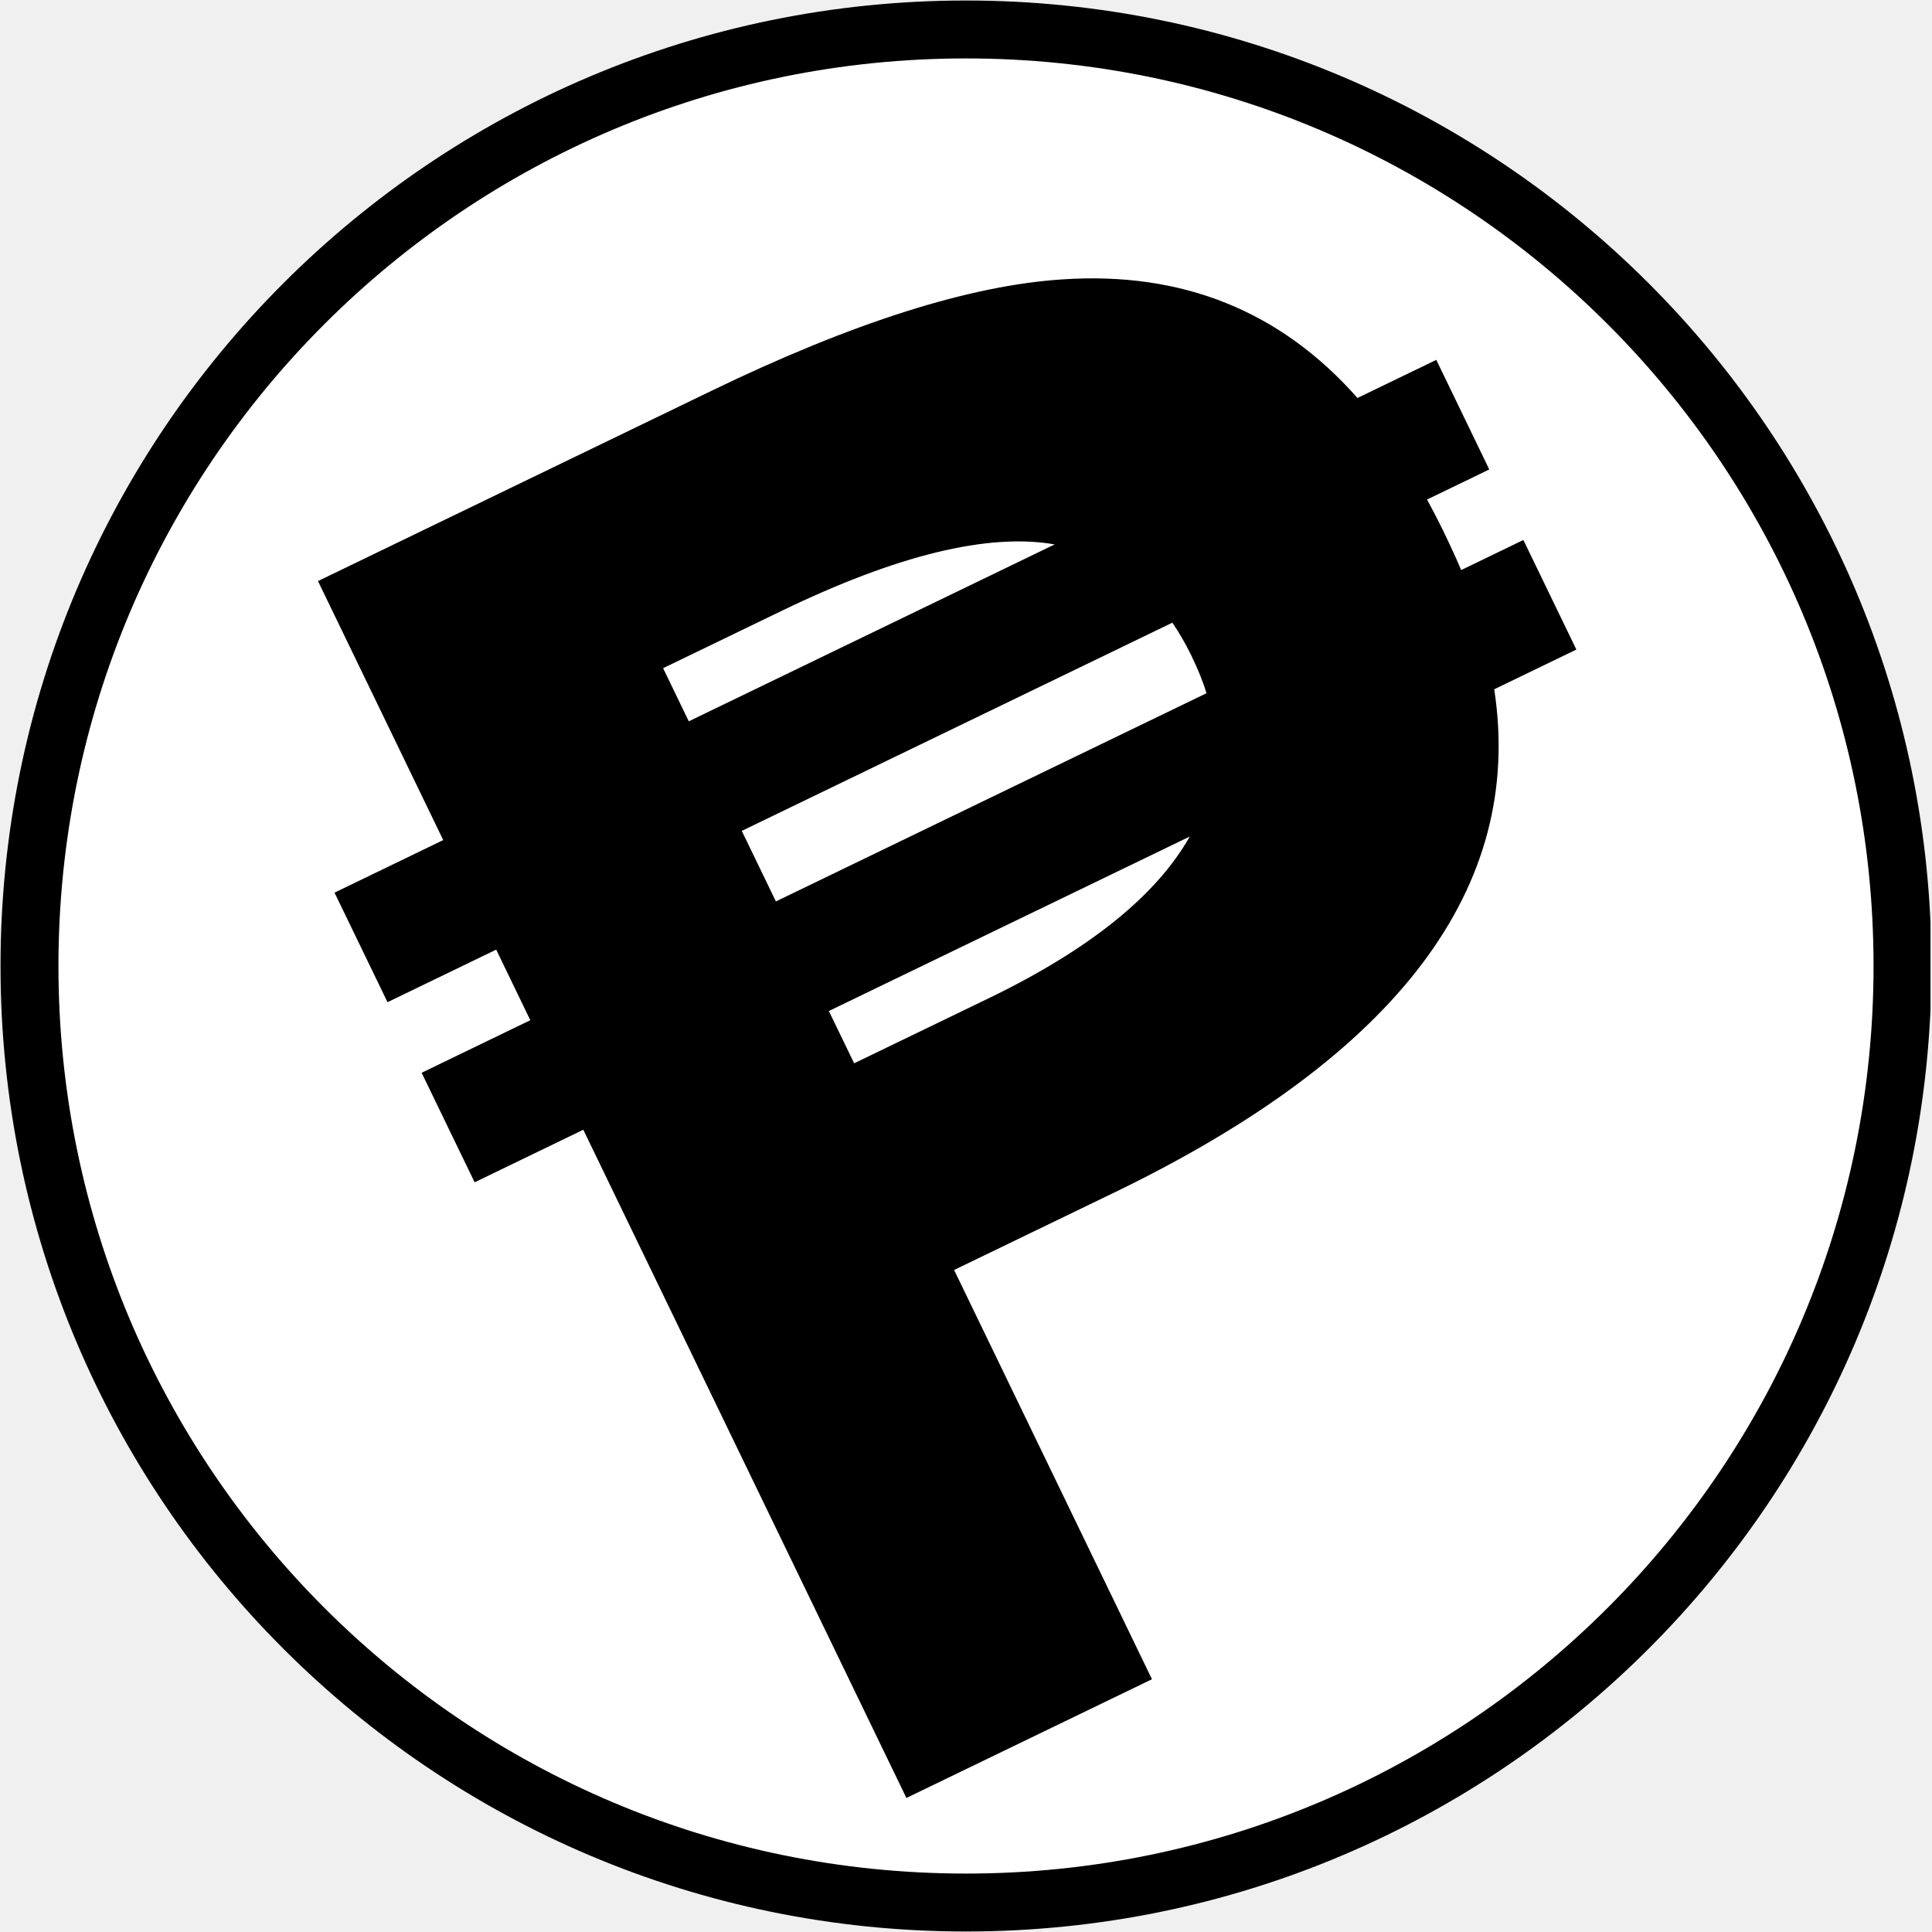
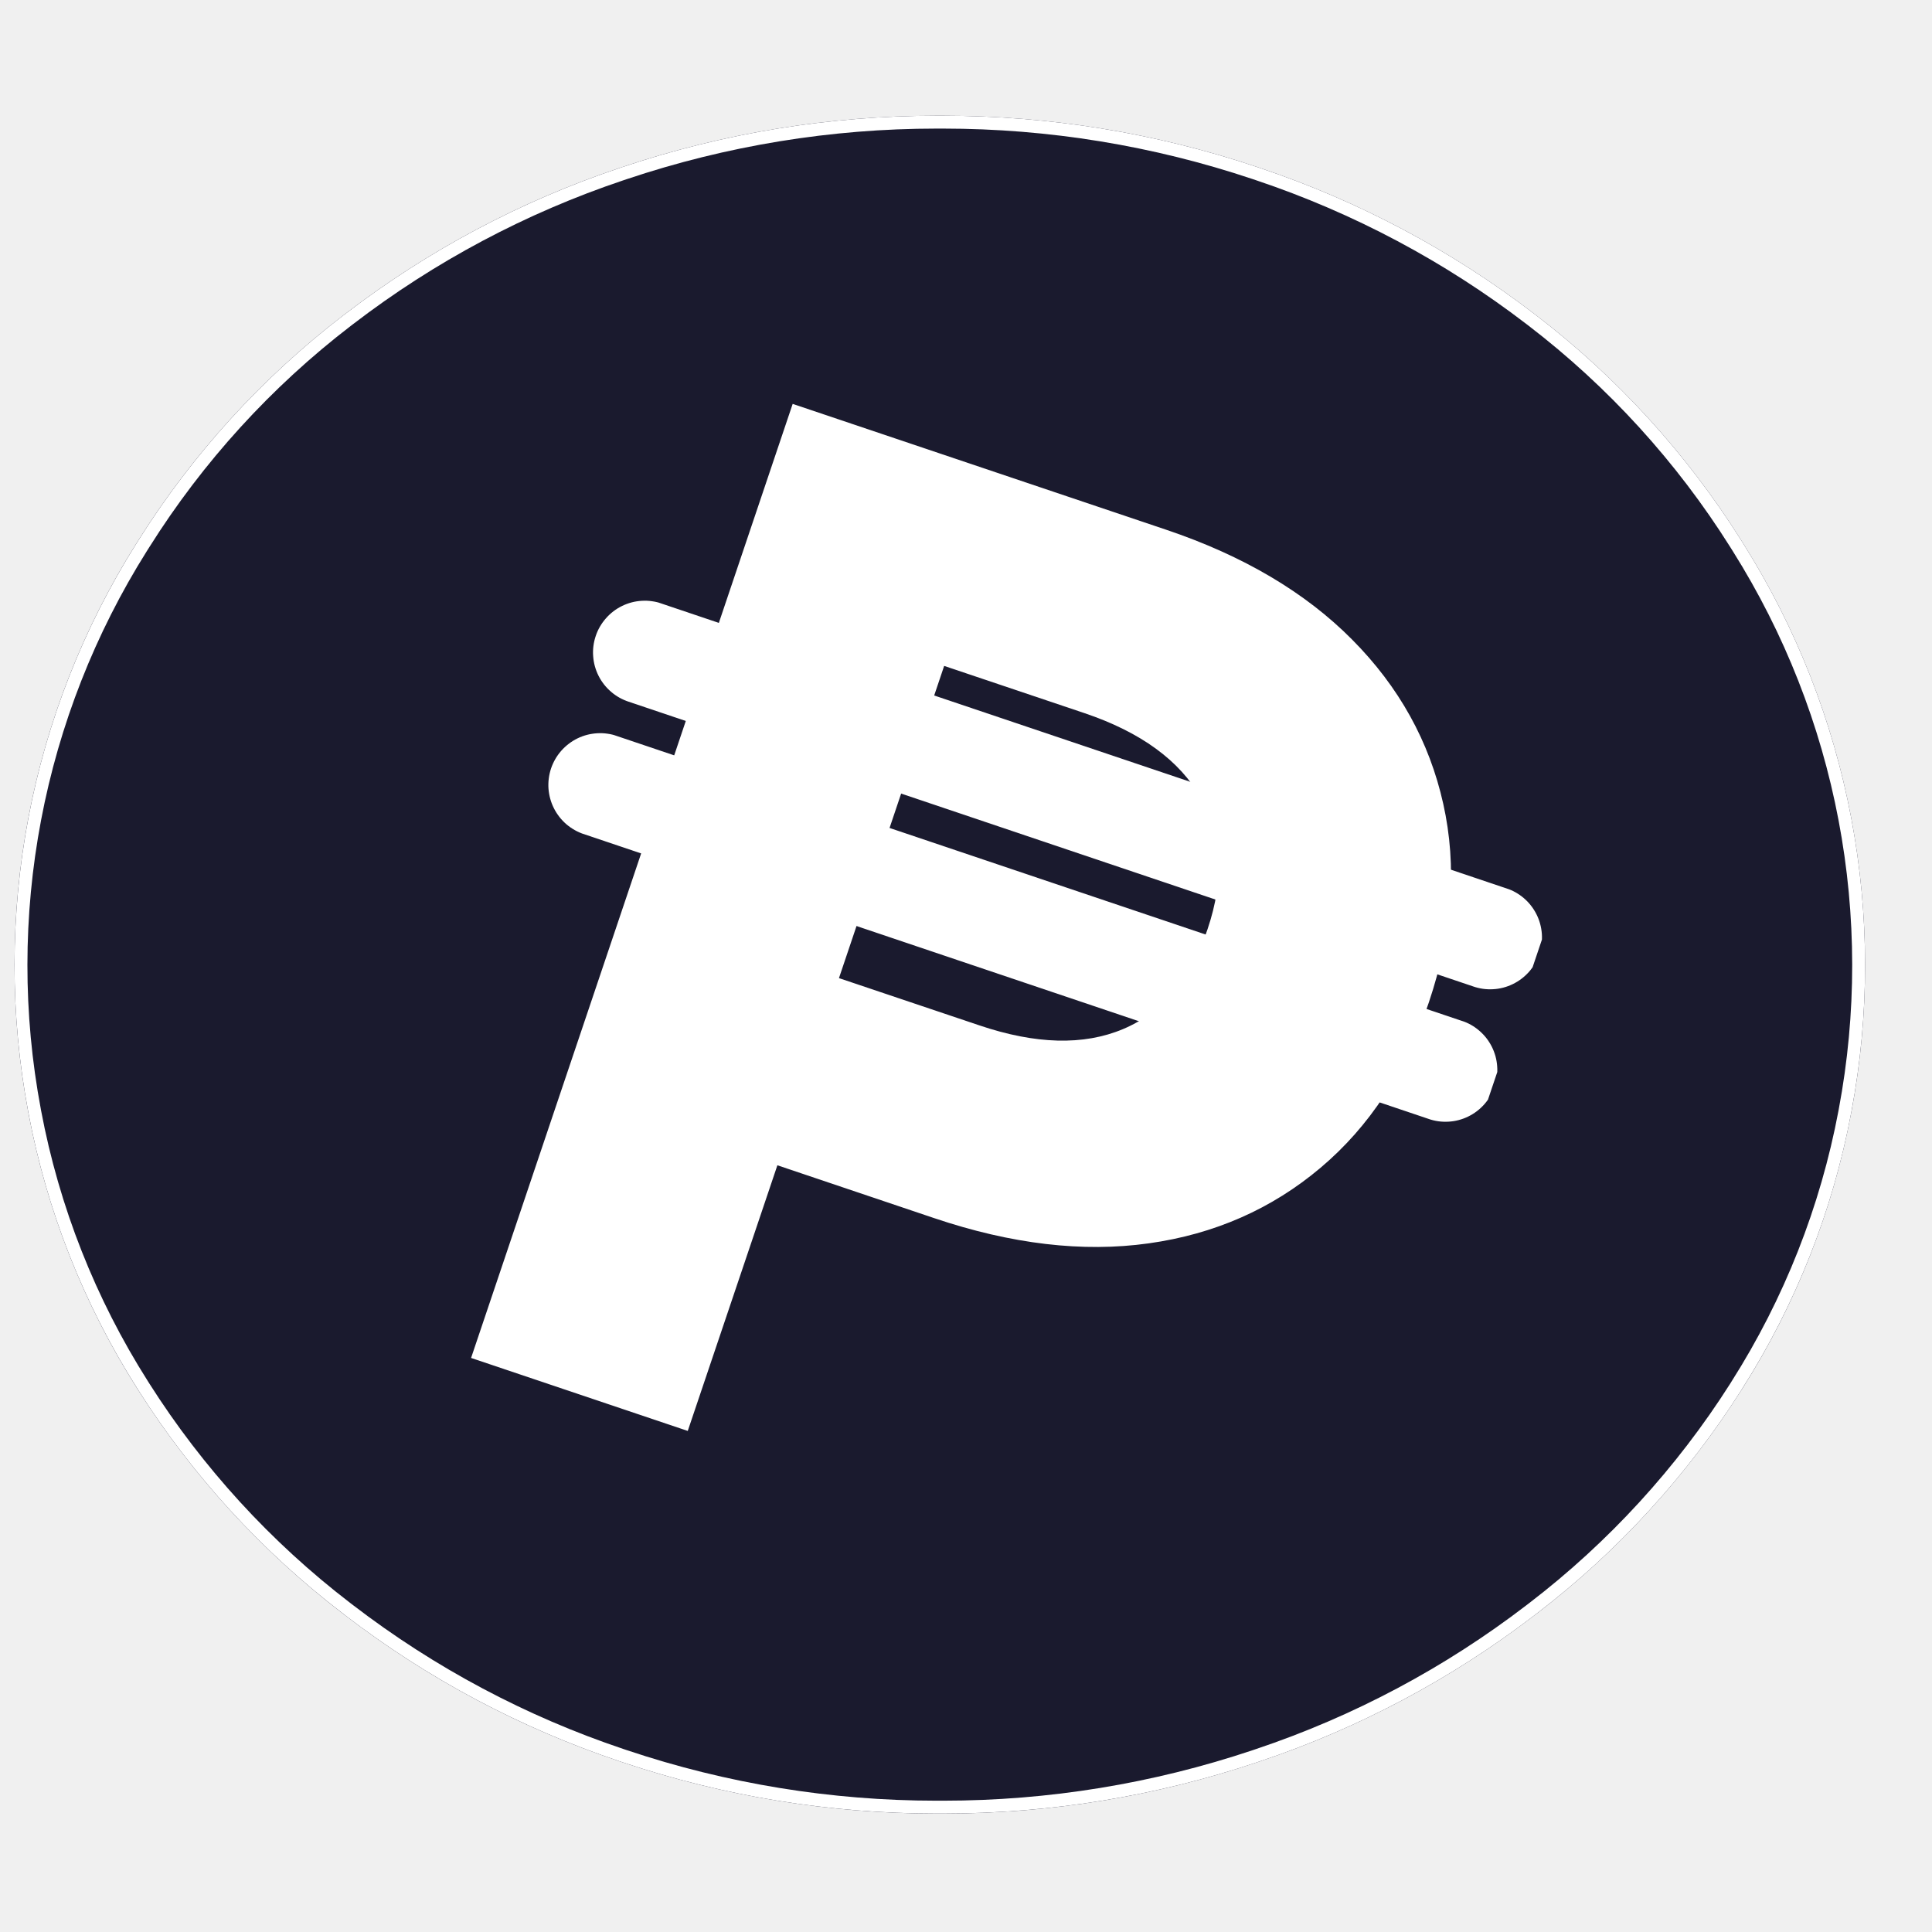
<svg xmlns="http://www.w3.org/2000/svg" width="300" zoomAndPan="magnify" viewBox="0 0 224.88 225" height="300" preserveAspectRatio="xMidYMid meet" version="1.0">
  <defs>
-     <clipPath id="74d189e34e">
-       <path d="M 0 0.059 L 224.762 0.059 L 224.762 224.938 L 0 224.938 Z M 0 0.059 " clip-rule="nonzero" />
+     <g />
+     <clipPath id="7b5fe4eb1e">
+       <path d="M 1.547 13.477 L 217.391 13.477 L 217.391 211.523 L 1.547 211.523 Z M 1.547 13.477 " clip-rule="nonzero" />
    </clipPath>
-     <clipPath id="66e8321a4e">
-       <path d="M 112.441 0.059 C 50.34 0.059 0 50.402 0 112.5 C 0 174.598 50.34 224.941 112.441 224.941 C 174.539 224.941 224.879 174.598 224.879 112.5 C 224.879 50.402 174.539 0.059 112.441 0.059 Z M 112.441 0.059 " clip-rule="nonzero" />
+     <clipPath id="25da0b0f87">
+       <path d="M 146.305 19.438 L 146.723 19.578 C 158.215 23.434 168.992 29.168 178.609 36.543 L 178.871 36.742 C 188.305 43.98 196.379 52.84 202.711 62.91 L 203.012 63.391 C 209.137 73.133 213.383 83.934 215.527 95.238 C 217.676 106.543 217.684 118.148 215.559 129.453 L 215.527 129.605 C 213.383 141.008 209.086 151.898 202.863 161.695 L 202.711 161.934 C 196.379 171.898 188.344 180.676 178.977 187.863 L 178.609 188.141 C 168.992 195.52 158.215 201.25 146.723 205.105 L 146.305 205.246 C 134.535 209.195 122.199 211.211 109.781 211.211 L 108.996 211.211 C 96.578 211.211 84.242 209.195 72.469 205.246 L 72.051 205.105 C 60.559 201.25 49.785 195.52 40.164 188.141 L 39.801 187.863 C 30.434 180.676 22.398 171.898 16.066 161.934 L 15.914 161.695 C 9.691 151.898 5.395 141.008 3.246 129.605 L 3.219 129.453 C 1.094 118.148 1.102 106.543 3.246 95.238 C 5.395 83.934 9.637 73.133 15.762 63.391 L 16.066 62.91 C 22.398 52.84 30.469 43.98 39.906 36.742 L 40.164 36.543 C 49.785 29.168 60.559 23.434 72.051 19.578 L 72.469 19.438 C 84.242 15.488 96.578 13.477 108.996 13.477 L 109.781 13.477 C 122.199 13.477 134.535 15.488 146.305 19.438 Z M 146.305 19.438 " clip-rule="nonzero" />
    </clipPath>
-     <clipPath id="5031cd81e7">
-       <path d="M 0 0.059 L 224.762 0.059 L 224.762 224.938 L 0 224.938 Z M 0 0.059 " clip-rule="nonzero" />
+     <clipPath id="78f945b240">
+       <path d="M 0.547 0.477 L 216.391 0.477 L 216.391 198.387 L 0.547 198.387 Z M 0.547 0.477 " clip-rule="nonzero" />
    </clipPath>
-     <clipPath id="d0db2610ee">
-       <path d="M 112.441 0.059 C 50.34 0.059 0 50.402 0 112.5 C 0 174.598 50.34 224.941 112.441 224.941 C 174.539 224.941 224.879 174.598 224.879 112.5 C 224.879 50.402 174.539 0.059 112.441 0.059 Z M 112.441 0.059 " clip-rule="nonzero" />
+     <clipPath id="5a75214ad7">
+       <path d="M 145.305 6.438 L 145.723 6.578 C 157.215 10.434 167.992 16.168 177.609 23.543 L 177.871 23.742 C 187.305 30.98 195.379 39.84 201.711 49.91 L 202.012 50.391 C 208.137 60.133 212.383 70.934 214.527 82.238 C 216.676 93.543 216.684 105.148 214.559 116.453 L 214.527 116.605 C 212.383 128.008 208.086 138.898 201.863 148.695 L 201.711 148.934 C 195.379 158.898 187.344 167.676 177.977 174.863 L 177.609 175.141 C 167.992 182.52 157.215 188.25 145.723 192.105 L 145.305 192.246 C 133.535 196.195 121.199 198.211 108.781 198.211 L 107.996 198.211 C 95.578 198.211 83.242 196.195 71.469 192.246 L 71.051 192.105 C 59.559 188.25 48.785 182.52 39.164 175.141 L 38.801 174.863 C 29.434 167.676 21.398 158.898 15.066 148.934 L 14.914 148.695 C 8.691 138.898 4.395 128.008 2.246 116.605 L 2.219 116.453 C 0.094 105.148 0.102 93.543 2.246 82.238 C 4.395 70.934 8.637 60.133 14.762 50.391 L 15.066 49.91 C 21.398 39.84 29.469 30.98 38.906 23.742 L 39.164 23.543 C 48.785 16.168 59.559 10.434 71.051 6.578 L 71.469 6.438 C 83.242 2.488 95.578 0.477 107.996 0.477 L 108.781 0.477 C 121.199 0.477 133.535 2.488 145.305 6.438 Z M 145.305 6.438 " clip-rule="nonzero" />
    </clipPath>
-     <clipPath id="23931e141b">
-       <rect x="0" width="225" y="0" height="225" />
+     <clipPath id="4845f26c41">
+       <rect x="0" width="217" y="0" height="199" />
    </clipPath>
-     <clipPath id="0d0cc63376">
-       <path d="M 36 32 L 184 32 L 184 210 L 36 210 Z M 36 32 " clip-rule="nonzero" />
+     <clipPath id="a5cb9ce71f">
+       <path d="M 1.371 13.477 L 217.605 13.477 L 217.605 211.371 L 1.371 211.371 Z M 1.371 13.477 " clip-rule="nonzero" />
    </clipPath>
-     <clipPath id="2bfbaa2040">
-       <path d="M 24.023 73.934 L 152.918 11.609 L 221.445 153.324 L 92.551 215.652 Z M 24.023 73.934 " clip-rule="nonzero" />
+     <clipPath id="f3a75f9f7f">
+       <path d="M 146.309 19.438 L 146.723 19.578 C 158.219 23.434 168.992 29.168 178.609 36.543 L 178.871 36.742 C 188.305 43.98 196.379 52.84 202.711 62.91 L 203.012 63.391 C 209.137 73.133 213.383 83.934 215.527 95.238 C 217.676 106.539 217.684 118.145 215.555 129.453 L 215.527 129.605 C 213.383 141.008 209.082 151.898 202.859 161.691 L 202.711 161.934 C 196.379 171.898 188.344 180.676 178.977 187.859 L 178.609 188.141 C 168.992 195.516 158.219 201.25 146.723 205.105 L 146.309 205.246 C 134.535 209.195 122.199 211.207 109.781 211.207 L 108.996 211.207 C 96.578 211.207 84.242 209.195 72.473 205.246 L 72.055 205.105 C 60.562 201.25 49.785 195.516 40.168 188.141 L 39.805 187.859 C 30.434 180.676 22.398 171.898 16.07 161.934 L 15.918 161.691 C 9.695 151.898 5.395 141.008 3.25 129.605 L 3.223 129.453 C 1.094 118.145 1.105 106.539 3.25 95.238 C 5.395 83.934 9.641 73.133 15.766 63.391 L 16.07 62.91 C 22.398 52.84 30.473 43.98 39.906 36.742 L 40.168 36.543 C 49.785 29.168 60.562 23.434 72.055 19.578 L 72.473 19.438 C 84.242 15.488 96.578 13.477 108.996 13.477 L 109.781 13.477 C 122.199 13.477 134.535 15.488 146.309 19.438 Z M 146.309 19.438 " clip-rule="nonzero" />
    </clipPath>
-     <clipPath id="5910307dc0">
-       <path d="M 24.023 73.934 L 152.918 11.609 L 221.445 153.324 L 92.551 215.652 Z M 24.023 73.934 " clip-rule="nonzero" />
+     <clipPath id="0e1358acf0">
+       <path d="M 17 0.059 L 222 0.059 L 222 224.938 L 17 224.938 Z M 17 0.059 " clip-rule="nonzero" />
    </clipPath>
-     <clipPath id="bf1f626185">
-       <path d="M 24.023 73.934 L 152.918 11.609 L 221.445 153.324 L 92.551 215.652 Z M 24.023 73.934 " clip-rule="nonzero" />
+     <clipPath id="3edb4dcfaa">
+       <path d="M 3 0.059 L 204.641 0.059 L 204.641 224.938 L 3 224.938 Z M 3 0.059 " clip-rule="nonzero" />
+     </clipPath>
+     <clipPath id="32654c1670">
+       <rect x="0" width="202" y="0" height="225" />
+     </clipPath>
+     <clipPath id="b4336718b4">
+       <path d="M 52 69 L 163 69 L 163 116 L 52 116 Z M 52 69 " clip-rule="nonzero" />
+     </clipPath>
+     <clipPath id="2122214d16">
+       <path d="M 54.078 68.301 L 163.895 105.324 L 160.043 116.746 L 50.227 79.723 Z M 54.078 68.301 " clip-rule="nonzero" />
+     </clipPath>
+     <clipPath id="005fc7a232">
+       <path d="M 54.078 68.301 L 163.895 105.324 L 160.043 116.746 L 50.227 79.723 Z M 54.078 68.301 " clip-rule="nonzero" />
+     </clipPath>
+     <clipPath id="6a4eb706ca">
+       <path d="M 46 85 L 158 85 L 158 131 L 46 131 Z M 46 85 " clip-rule="nonzero" />
+     </clipPath>
+     <clipPath id="133231ee65">
+       <path d="M 48.879 83.727 L 158.695 120.75 L 154.844 132.172 L 45.027 95.148 Z M 48.879 83.727 " clip-rule="nonzero" />
+     </clipPath>
+     <clipPath id="4ef64d7548">
+       <path d="M 48.879 83.727 L 158.695 120.75 L 154.844 132.172 L 45.027 95.148 Z M 48.879 83.727 " clip-rule="nonzero" />
+     </clipPath>
+     <clipPath id="2d4079737c">
+       <rect x="0" width="205" y="0" height="225" />
    </clipPath>
  </defs>
-   <g clip-path="url(#74d189e34e)">
-     <g clip-path="url(#66e8321a4e)">
-       <g transform="matrix(1, 0, 0, 1, 0, -0.000000000000003234)">
-         <g clip-path="url(#23931e141b)">
-           <g clip-path="url(#5031cd81e7)">
-             <g clip-path="url(#d0db2610ee)">
-               <path fill="#ffffff" d="M 0 0.059 L 224.879 0.059 L 224.879 224.941 L 0 224.941 Z M 0 0.059 " fill-opacity="1" fill-rule="nonzero" />
+   <g clip-path="url(#7b5fe4eb1e)">
+     <g clip-path="url(#25da0b0f87)">
+       <g transform="matrix(1, 0, 0, 1, 1, 13)">
+         <g clip-path="url(#4845f26c41)">
+           <g clip-path="url(#78f945b240)">
+             <g clip-path="url(#5a75214ad7)">
+               <path fill="#1a1a2e" d="M -1 0.477 L 217.938 0.477 L 217.938 198.523 L -1 198.523 Z M -1 0.477 " fill-opacity="1" fill-rule="nonzero" />
            </g>
          </g>
        </g>
      </g>
-       <path stroke-linecap="butt" transform="matrix(0.7496, 0, 0, 0.7496, 0.00000000000004261, 0.060015)" fill="none" stroke-linejoin="miter" d="M 150.002 -0.002 C 67.156 -0.002 -0 67.159 -0 150 C -0 232.841 67.156 300.002 150.002 300.002 C 232.843 300.002 299.999 232.841 299.999 150 C 299.999 67.159 232.843 -0.002 150.002 -0.002 Z M 150.002 -0.002 " stroke="#000000" stroke-width="18" stroke-opacity="1" stroke-miterlimit="4" />
    </g>
  </g>
-   <g clip-path="url(#0d0cc63376)">
-     <g clip-path="url(#2bfbaa2040)">
-       <g clip-path="url(#5910307dc0)">
-         <g clip-path="url(#bf1f626185)">
-           <path fill="#000000" d="M 183.523 75.648 L 173.957 80.273 C 177.496 103.371 162.746 122.91 129.699 138.887 L 111.055 147.902 L 134.098 195.562 L 105.5 209.391 L 67.871 131.57 L 55.215 137.691 L 49.043 124.934 L 61.699 118.812 L 57.727 110.594 L 45.07 116.715 L 38.898 103.957 L 51.559 97.836 L 36.973 67.672 L 82.867 45.48 C 99.293 37.539 112.902 33.227 123.695 32.535 C 137.629 31.605 149.078 36.211 158.031 46.348 L 167.211 41.91 L 173.379 54.672 L 166.133 58.176 C 166.883 59.562 167.492 60.738 167.961 61.703 C 168.957 63.77 169.672 65.332 170.105 66.391 L 177.352 62.887 Z M 122.766 63.402 C 115.035 62.051 104.441 64.629 90.98 71.137 L 77.164 77.816 L 80.156 84.004 Z M 138.68 76.34 C 138.023 74.988 137.289 73.715 136.473 72.516 L 86.328 96.766 L 90.301 104.98 L 140.445 80.734 C 140.078 79.48 139.492 78.02 138.68 76.34 Z M 138.5 97.422 L 96.469 117.742 L 99.414 123.832 L 115.066 116.266 C 126.789 110.598 134.602 104.316 138.5 97.422 Z M 138.5 97.422 " fill-opacity="1" fill-rule="nonzero" />
+   <g clip-path="url(#a5cb9ce71f)">
+     <g clip-path="url(#f3a75f9f7f)">
+       <path stroke-linecap="butt" transform="matrix(0.7496, 0, 0, 0.7496, 0.00234043, 13.4754)" fill="none" stroke-linejoin="miter" d="M 195.179 7.954 L 195.732 8.141 C 211.068 13.285 225.44 20.935 238.27 30.773 L 238.619 31.039 C 251.204 40.695 261.975 52.514 270.422 65.948 L 270.824 66.589 C 278.995 79.586 284.659 93.994 287.52 109.07 C 290.386 124.151 290.397 139.633 287.557 154.72 L 287.52 154.923 C 284.659 170.134 278.922 184.663 270.62 197.727 L 270.422 198.05 C 261.975 211.343 251.256 223.053 238.76 232.636 L 238.27 233.011 C 225.44 242.85 211.068 250.5 195.732 255.643 L 195.179 255.831 C 179.473 261.099 163.016 263.783 146.45 263.783 L 145.403 263.783 C 128.836 263.783 112.38 261.099 96.679 255.831 L 96.121 255.643 C 80.79 250.5 66.413 242.85 53.583 233.011 L 53.093 232.636 C 40.597 223.053 29.877 211.343 21.435 198.05 L 21.232 197.727 C 12.931 184.663 7.193 170.134 4.333 154.923 L 4.296 154.72 C 1.456 139.633 1.472 124.151 4.333 109.07 C 7.193 93.994 12.858 79.586 21.029 66.589 L 21.435 65.948 C 29.877 52.514 40.649 40.695 53.234 31.039 L 53.583 30.773 C 66.413 20.935 80.79 13.285 96.121 8.141 L 96.679 7.954 C 112.38 2.685 128.836 0.002 145.403 0.002 L 146.45 0.002 C 163.016 0.002 179.473 2.685 195.179 7.954 Z M 195.179 7.954 " stroke="#ffffff" stroke-width="4" stroke-opacity="1" stroke-miterlimit="4" />
+     </g>
+   </g>
+   <g clip-path="url(#0e1358acf0)">
+     <g transform="matrix(1, 0, 0, 1, 17, -0.000000000000003234)">
+       <g clip-path="url(#2d4079737c)">
+         <g clip-path="url(#3edb4dcfaa)">
+           <g transform="matrix(1, 0, 0, 1, 3, -0.000000000000003234)">
+             <g clip-path="url(#32654c1670)">
+               <g fill="#ffffff" fill-opacity="1">
+                 <g transform="translate(21.47369, 153.6459)">
+                   <g>
+                     <path d="M 13.328 4.5 L 50.781 -106.609 L 94.281 -91.953 C 103.27 -88.922 110.488 -84.656 115.938 -79.156 C 121.395 -73.664 124.93 -67.289 126.547 -60.031 C 128.172 -52.77 127.613 -45.066 124.875 -36.922 C 122.164 -28.879 117.961 -22.457 112.266 -17.656 C 106.578 -12.852 99.898 -9.914 92.234 -8.844 C 84.578 -7.77 76.254 -8.75 67.266 -11.781 L 49 -17.938 L 38.562 13 Z M 56.172 -39.734 L 72.516 -34.234 C 79.078 -32.016 84.656 -31.867 89.25 -33.797 C 93.852 -35.734 97.133 -39.609 99.094 -45.422 C 101.062 -51.242 100.805 -56.336 98.328 -60.703 C 95.848 -65.078 91.328 -68.375 84.766 -70.594 L 68.422 -76.094 Z M 56.172 -39.734 " />
+                   </g>
+                 </g>
+               </g>
+               <g fill="#ffffff" fill-opacity="1">
+                 <g transform="translate(115.2635, 185.2663)">
+                   <g />
+                 </g>
+               </g>
+             </g>
+           </g>
+         </g>
+         <g clip-path="url(#b4336718b4)">
+           <g clip-path="url(#2122214d16)">
+             <g clip-path="url(#005fc7a232)">
+               <path fill="#ffffff" d="M 60.043 70.301 C 59.668 70.168 59.281 70.074 58.883 70.02 C 58.488 69.961 58.09 69.945 57.691 69.969 C 57.293 69.992 56.898 70.051 56.512 70.152 C 56.125 70.254 55.754 70.391 55.395 70.566 C 55.035 70.742 54.695 70.949 54.379 71.191 C 54.062 71.434 53.77 71.707 53.508 72.008 C 53.242 72.309 53.012 72.629 52.809 72.977 C 52.609 73.32 52.445 73.684 52.32 74.062 C 52.191 74.441 52.102 74.828 52.051 75.227 C 52 75.621 51.988 76.02 52.02 76.418 C 52.047 76.816 52.113 77.211 52.219 77.594 C 52.328 77.98 52.469 78.352 52.648 78.707 C 52.828 79.066 53.043 79.398 53.289 79.715 C 53.535 80.027 53.812 80.316 54.117 80.574 C 54.418 80.836 54.746 81.062 55.094 81.258 C 55.445 81.453 55.809 81.609 56.188 81.734 L 154.477 114.871 C 154.855 115.004 155.242 115.098 155.637 115.156 C 156.031 115.211 156.43 115.227 156.828 115.203 C 157.227 115.184 157.621 115.121 158.008 115.02 C 158.395 114.918 158.766 114.781 159.125 114.605 C 159.484 114.43 159.824 114.223 160.141 113.98 C 160.461 113.738 160.75 113.465 161.016 113.168 C 161.277 112.867 161.512 112.543 161.711 112.195 C 161.91 111.852 162.074 111.488 162.203 111.109 C 162.328 110.73 162.418 110.344 162.469 109.945 C 162.52 109.551 162.531 109.152 162.504 108.754 C 162.473 108.355 162.406 107.965 162.301 107.578 C 162.195 107.191 162.051 106.82 161.871 106.465 C 161.691 106.109 161.477 105.773 161.23 105.457 C 160.984 105.145 160.711 104.855 160.406 104.598 C 160.102 104.336 159.773 104.109 159.426 103.914 C 159.078 103.719 158.711 103.562 158.332 103.441 Z M 60.043 70.301 " fill-opacity="1" fill-rule="nonzero" />
+             </g>
+           </g>
+         </g>
+         <g clip-path="url(#6a4eb706ca)">
+           <g clip-path="url(#133231ee65)">
+             <g clip-path="url(#4ef64d7548)">
+               <path fill="#ffffff" d="M 54.844 85.727 C 54.465 85.594 54.078 85.5 53.684 85.445 C 53.289 85.387 52.891 85.371 52.492 85.395 C 52.094 85.418 51.699 85.48 51.312 85.578 C 50.926 85.68 50.555 85.816 50.195 85.992 C 49.836 86.168 49.496 86.375 49.18 86.621 C 48.859 86.863 48.57 87.133 48.305 87.434 C 48.043 87.734 47.809 88.055 47.609 88.402 C 47.41 88.75 47.246 89.109 47.117 89.488 C 46.992 89.867 46.902 90.254 46.852 90.652 C 46.801 91.047 46.789 91.445 46.816 91.844 C 46.848 92.242 46.914 92.637 47.02 93.02 C 47.125 93.406 47.27 93.777 47.449 94.133 C 47.629 94.492 47.844 94.828 48.09 95.141 C 48.336 95.457 48.609 95.742 48.914 96.004 C 49.219 96.262 49.547 96.488 49.895 96.684 C 50.242 96.879 50.609 97.039 50.988 97.16 L 149.277 130.297 C 149.652 130.43 150.039 130.523 150.438 130.582 C 150.832 130.637 151.23 130.652 151.629 130.629 C 152.027 130.609 152.422 130.547 152.809 130.445 C 153.195 130.344 153.566 130.207 153.926 130.031 C 154.285 129.855 154.625 129.648 154.941 129.406 C 155.258 129.164 155.551 128.891 155.812 128.594 C 156.078 128.293 156.309 127.969 156.512 127.621 C 156.711 127.277 156.875 126.914 157 126.535 C 157.129 126.156 157.219 125.77 157.27 125.371 C 157.32 124.977 157.332 124.578 157.301 124.18 C 157.273 123.781 157.207 123.391 157.102 123.004 C 156.992 122.617 156.852 122.246 156.672 121.891 C 156.492 121.535 156.277 121.199 156.031 120.883 C 155.785 120.57 155.508 120.281 155.203 120.023 C 154.902 119.762 154.574 119.535 154.227 119.34 C 153.875 119.145 153.512 118.988 153.133 118.867 Z M 54.844 85.727 " fill-opacity="1" fill-rule="nonzero" />
+             </g>
+           </g>
        </g>
      </g>
    </g>
  </g>
</svg>
